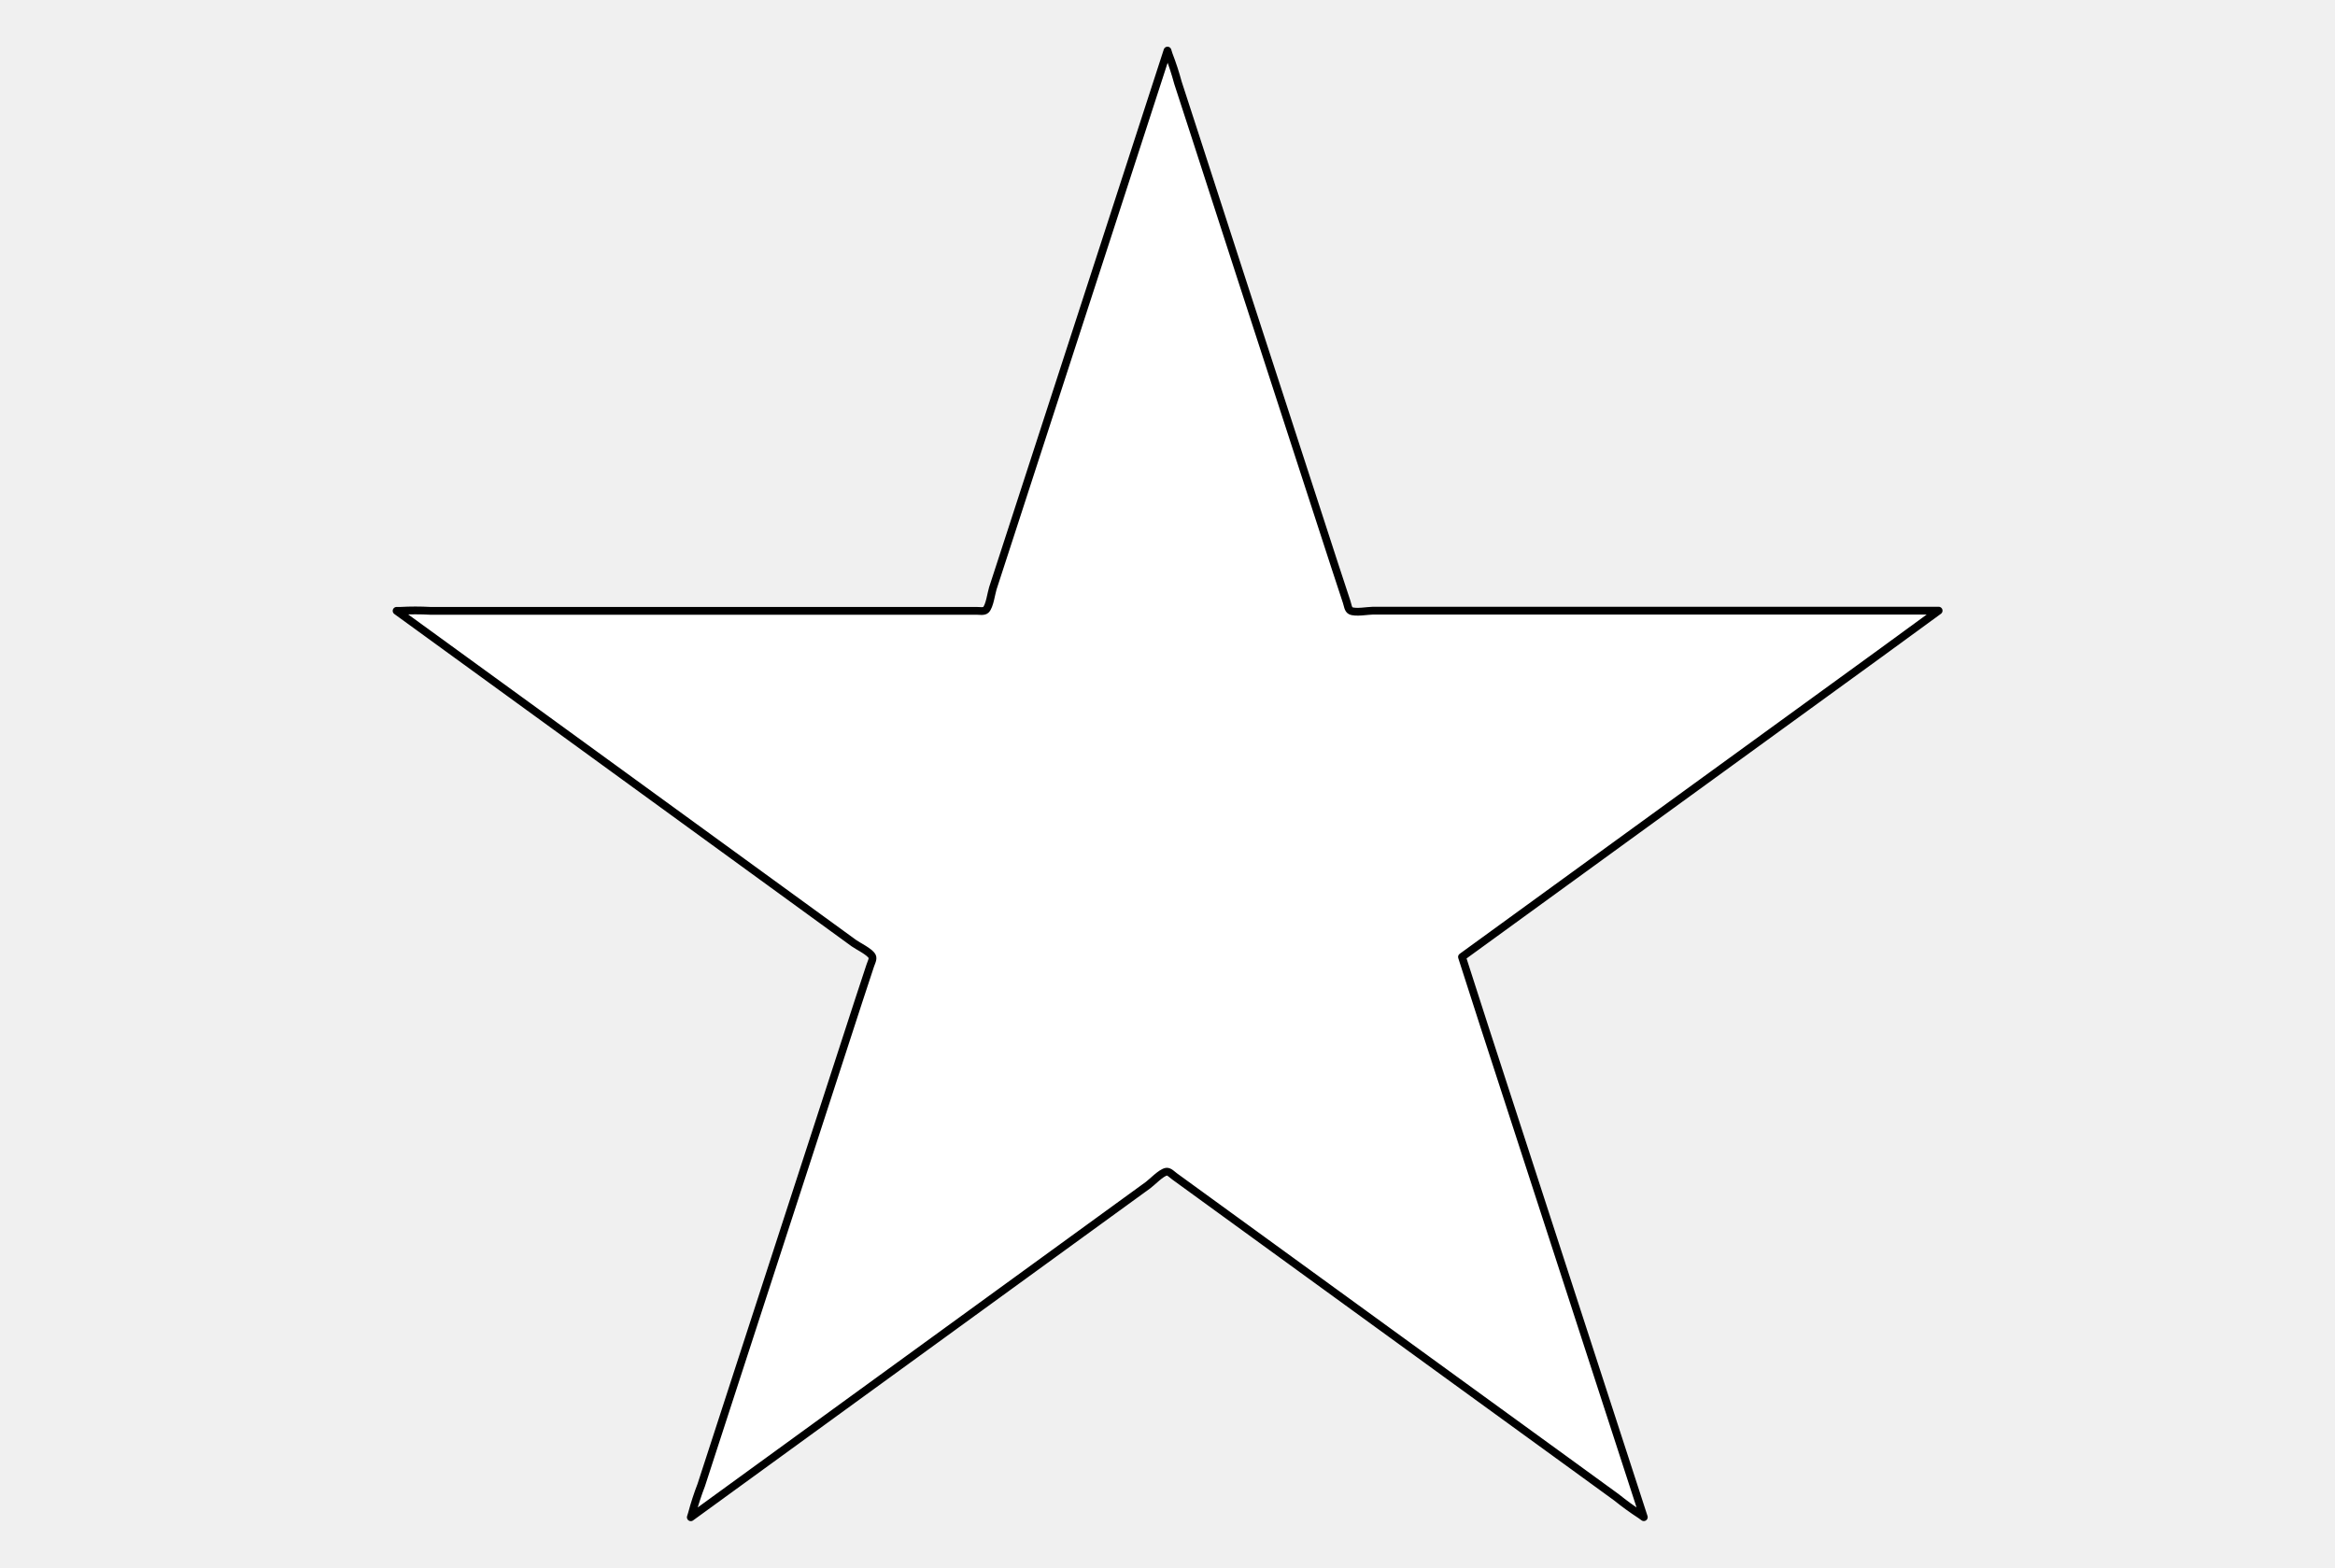
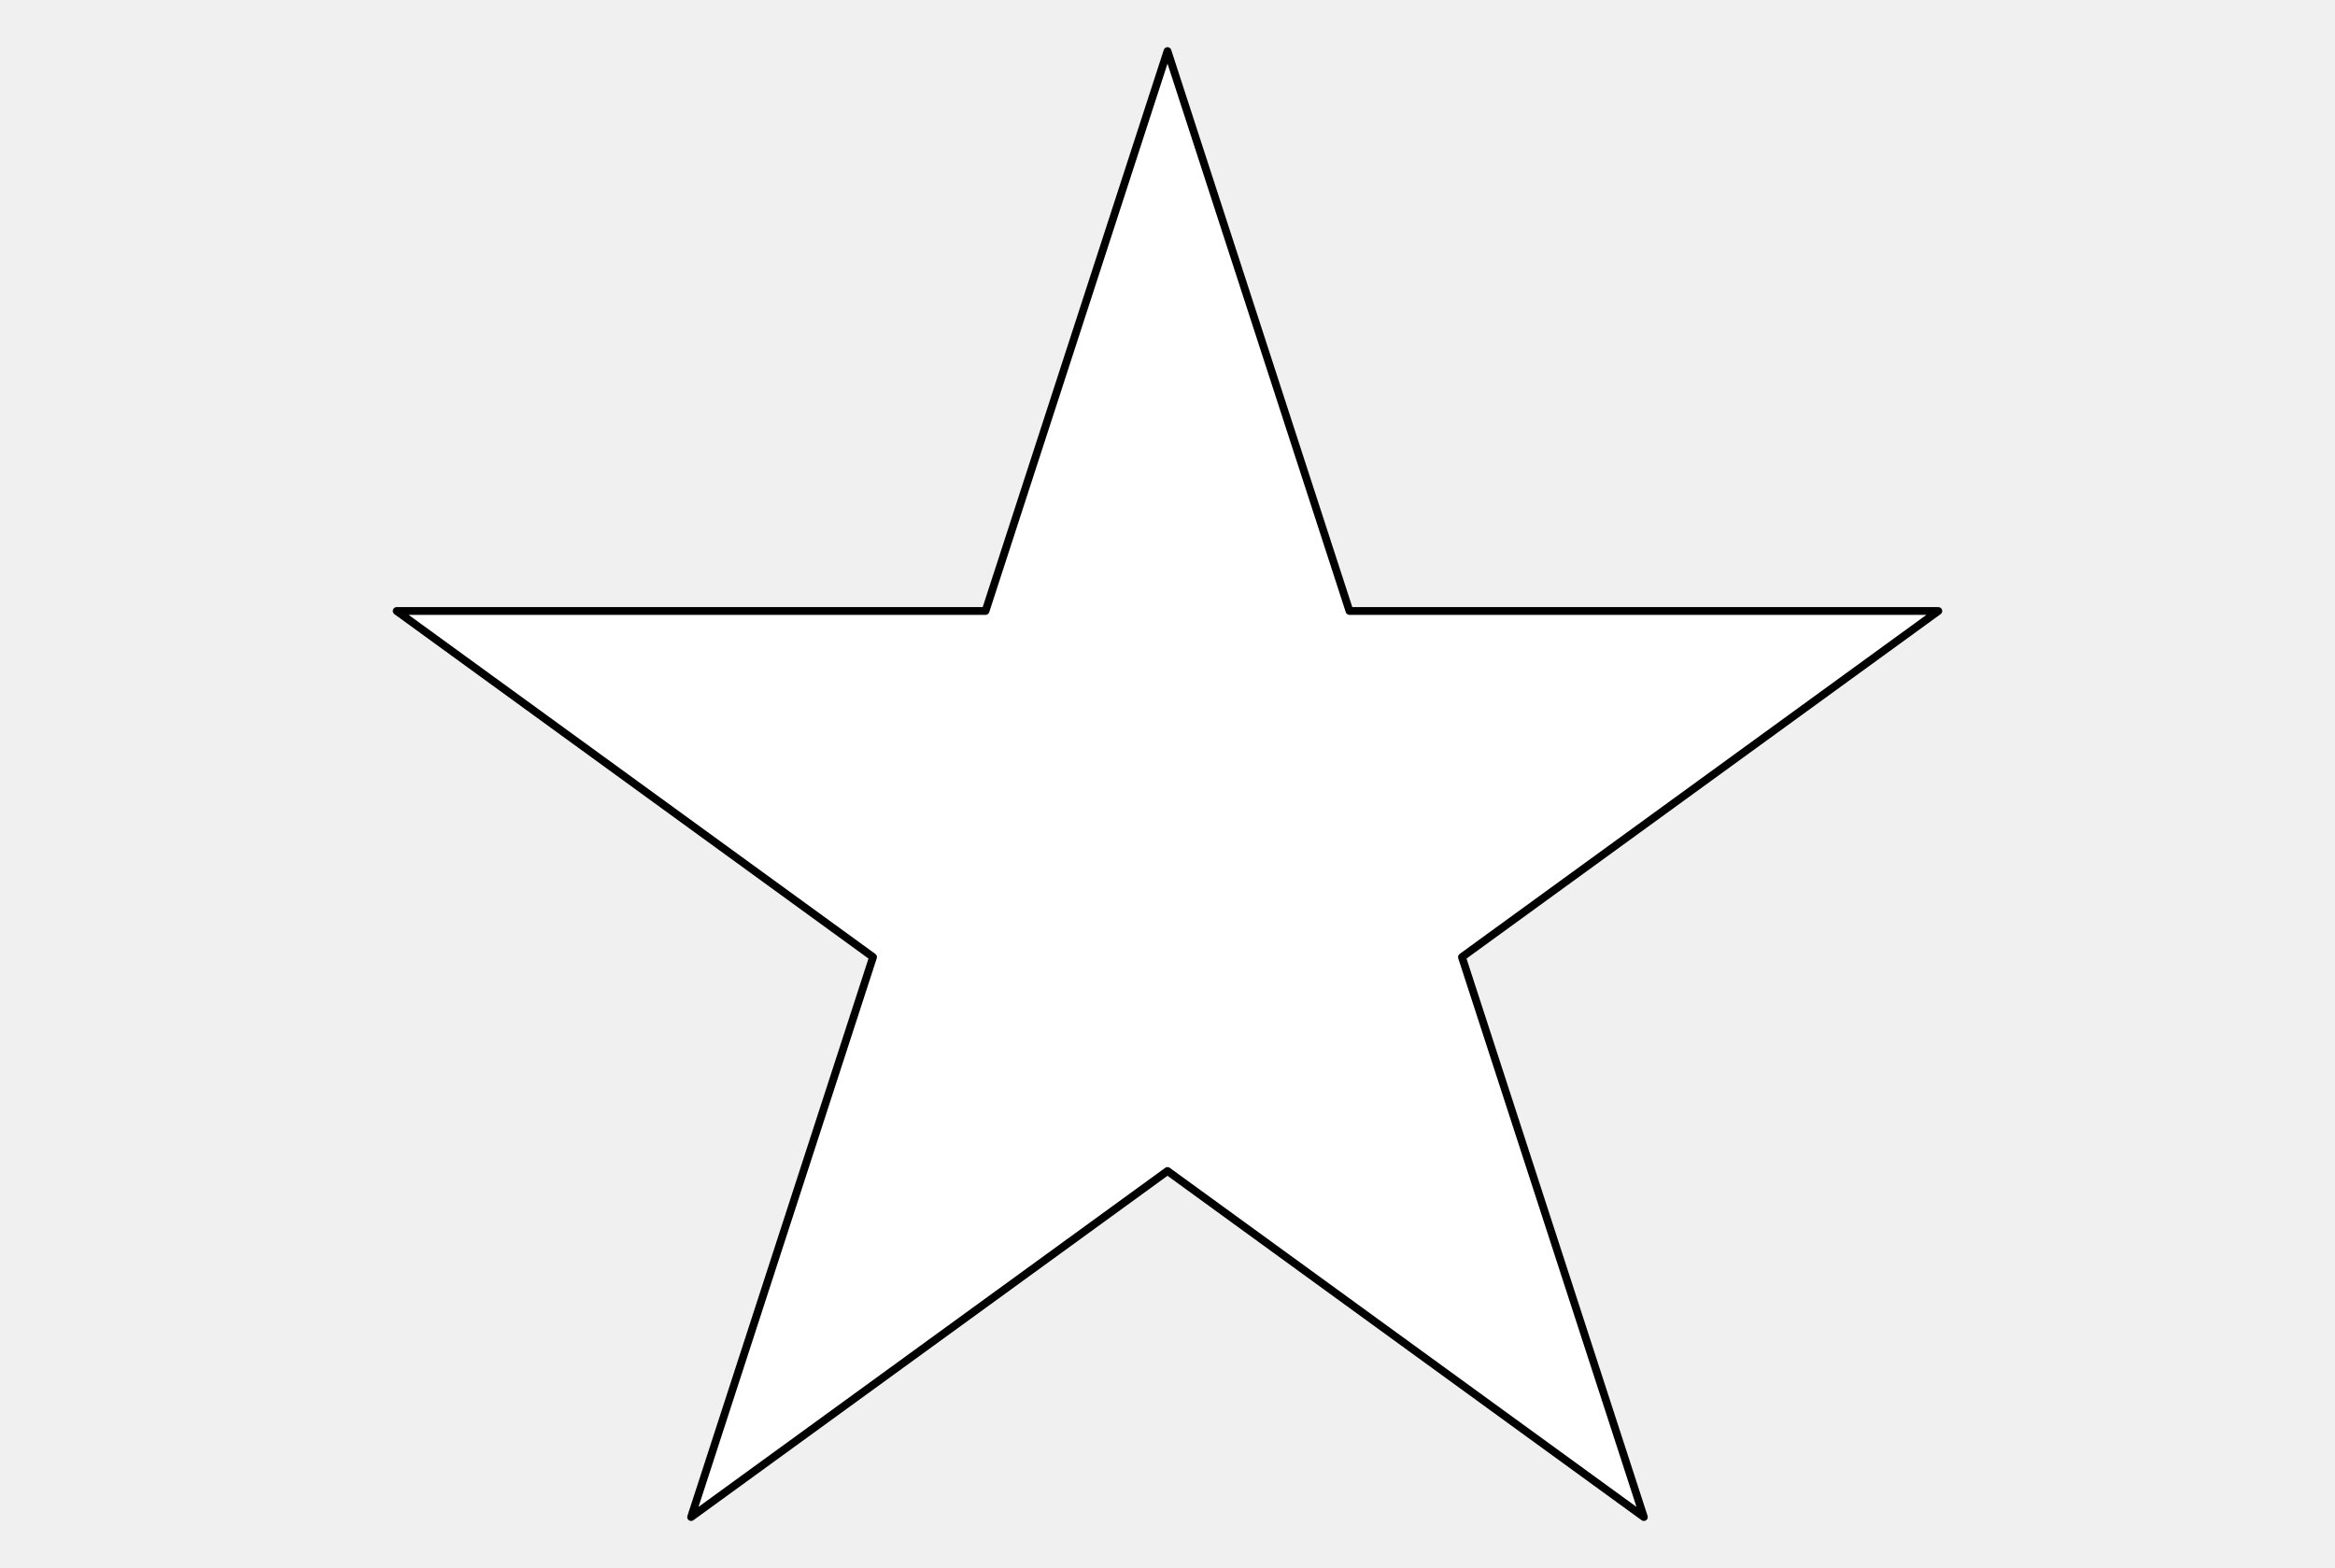
<svg xmlns="http://www.w3.org/2000/svg" width="600" height="402.91" viewBox="0 0 600 402.91">
-   <path d="M375.67,245.93l41.41-30.08,66-47.92,15.07-11H352.85c-1.32,0-4.61.63-5.81,0-.63-.33-.75-1.47-1-2.24l-3-9.12-24-73.84L307,34.54l-4.31-13.26A72.59,72.59,0,0,0,300.31,14a10,10,0,0,1-.31-1L284.1,62,259,139.26l-3.88,11.93c-.4,1.25-.82,4.58-1.79,5.53-.51.49-1.63.26-2.44.26H110.55a69.54,69.54,0,0,0-7.64,0c-.33,0-.69,0-1,0l41.63,30.24L209.26,235l10.15,7.38c1.06.77,4.1,2.2,4.7,3.41.31.64-.26,1.63-.51,2.41l-3,9.11-24,73.84-12.1,37.24-4.31,13.26a72.53,72.53,0,0,0-2.37,7.27,8.41,8.41,0,0,1-.31,1l41.63-30.25,65.74-47.76,10.15-7.37c1.06-.78,3.36-3.23,4.7-3.42.7-.1,1.47.75,2.13,1.23l7.75,5.63,62.81,45.63,31.68,23,11.28,8.2a73.28,73.28,0,0,0,6.19,4.49,9,9,0,0,1,.82.6l-15.82-48.69-25.19-77.53Z" fill="#fff" stroke="#000" stroke-linecap="round" stroke-linejoin="round" stroke-width="2" />
+   <polygon points="375.66 245.96 498.07 157.02 346.76 157.02 300 13.12 253.24 157.02 101.93 157.02 224.34 245.96 177.59 389.87 300 300.93 422.41 389.87 375.66 245.96" fill="#fff" stroke="#000" stroke-linecap="round" stroke-linejoin="round" stroke-width="2" />
</svg>
